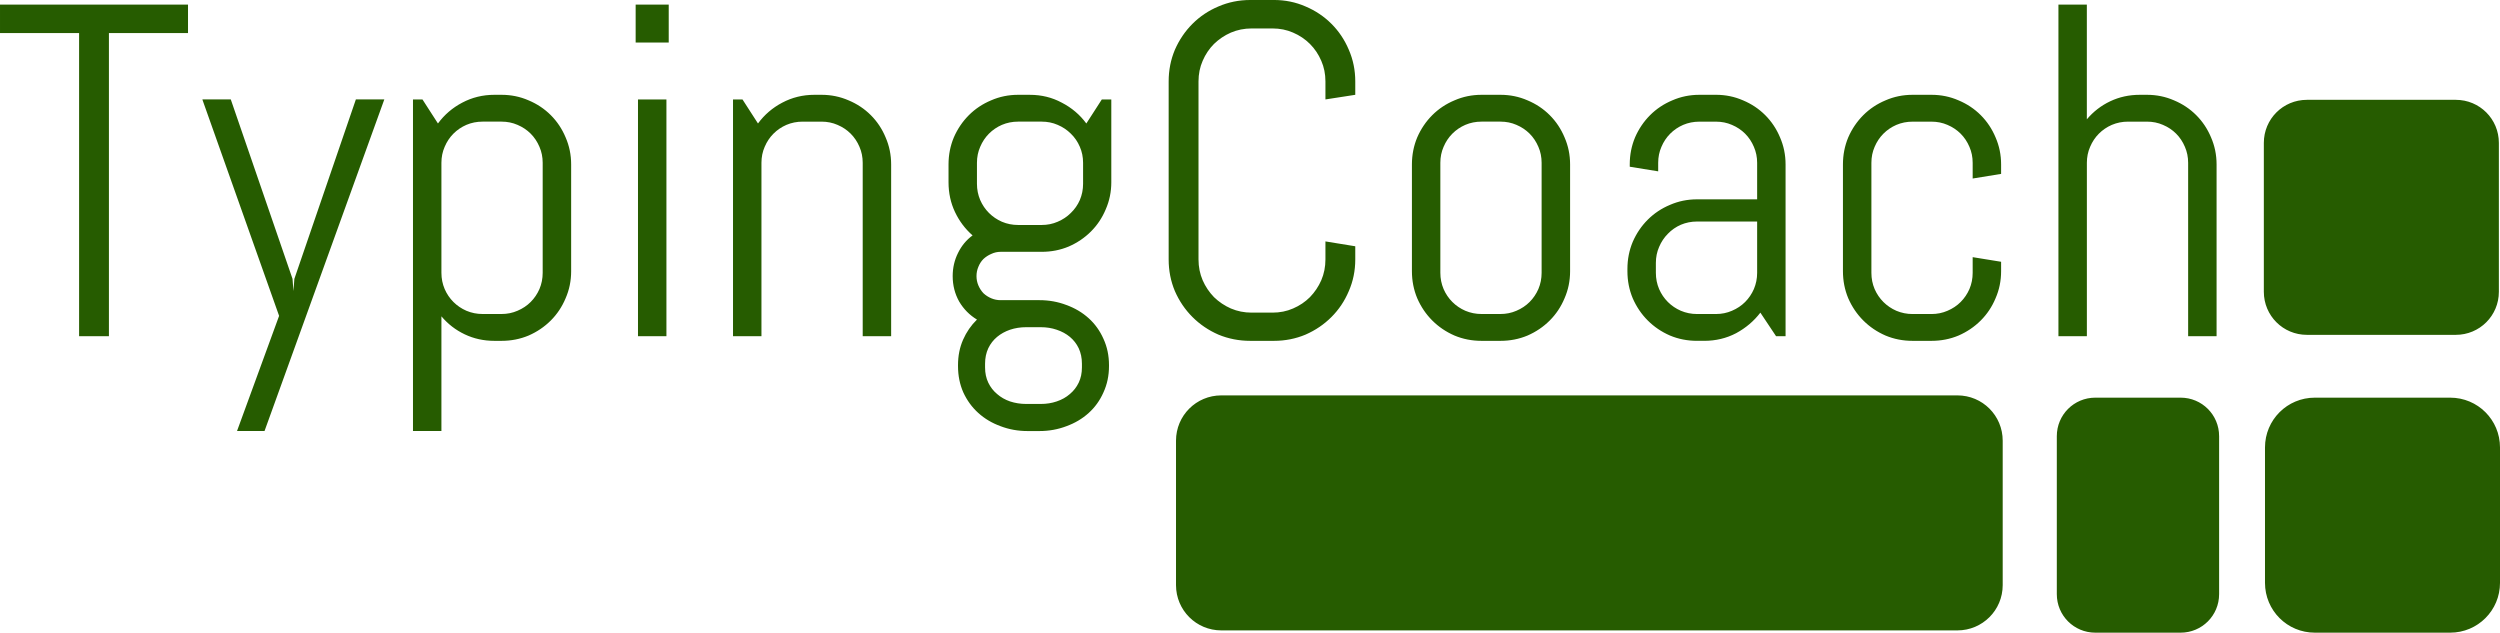
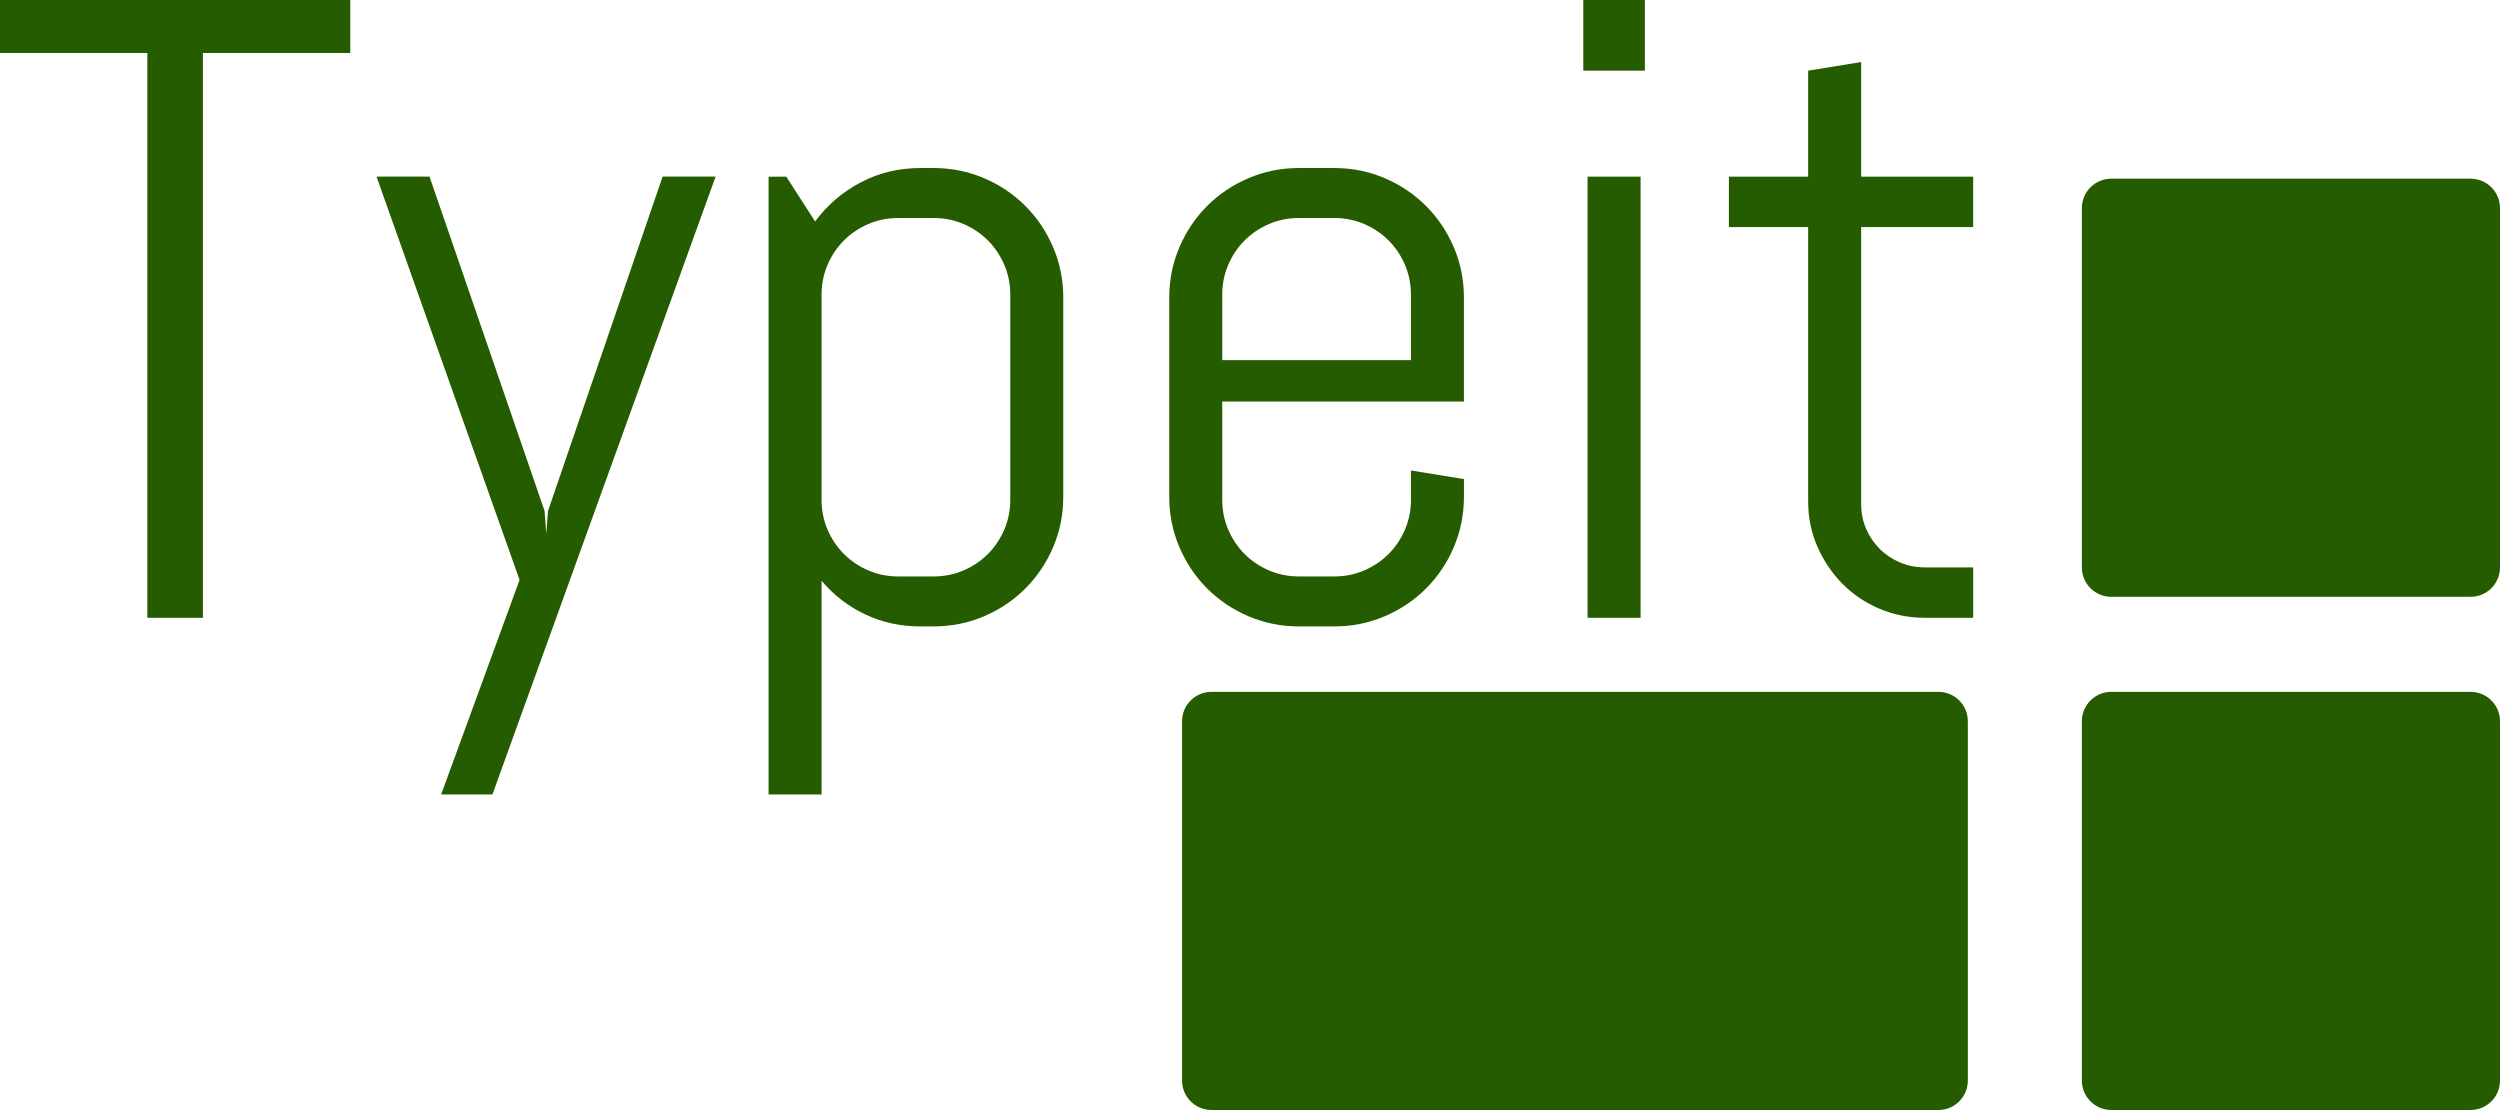
- <svg xmlns="http://www.w3.org/2000/svg" width="188.214mm" height="47.631mm" viewBox="0 0 188.214 47.631" version="1.1" id="svg5653">
-   <defs id="defs5647" />
-   <g id="layer1" transform="translate(-8.572631,-10.94515)">
-     <path style="font-style:normal;font-variant:normal;font-weight:normal;font-stretch:normal;font-size:19.756px;line-height:1.25;font-family:Abel;-inkscape-font-specification:'Abel, Normal';font-variant-ligatures:normal;font-variant-caps:normal;font-variant-numeric:normal;font-feature-settings:normal;text-align:start;letter-spacing:0px;word-spacing:0px;writing-mode:lr-tb;text-anchor:start;opacity:1;fill:#265c00;fill-opacity:1;fill-rule:nonzero;stroke:none;stroke-width:0.477" d="m 102.7,10.945 c -0.847,0 -1.648,0.163 -2.402,0.488 -0.743,0.313 -1.392,0.749 -1.949,1.306 -0.557,0.557 -0.998,1.207 -1.323,1.95 -0.313,0.743 -0.47,1.537 -0.47,2.385 v 13.404 c 0,0.847 0.157,1.643 0.47,2.386 0.325,0.743 0.766,1.392 1.323,1.949 0.557,0.557 1.206,0.998 1.949,1.323 0.754,0.313 1.555,0.47 2.402,0.47 h 1.776 c 0.847,0 1.643,-0.157 2.386,-0.47 0.743,-0.325 1.392,-0.766 1.949,-1.323 0.557,-0.557 0.992,-1.206 1.306,-1.949 0.325,-0.743 0.488,-1.538 0.488,-2.386 v -0.992 l -2.246,-0.366 v 1.358 c 0,0.557 -0.104,1.079 -0.313,1.567 -0.209,0.476 -0.494,0.9 -0.853,1.271 -0.36,0.36 -0.783,0.644 -1.27,0.853 -0.476,0.209 -0.993,0.313 -1.55,0.313 h -1.567 c -0.557,0 -1.079,-0.104 -1.567,-0.313 -0.476,-0.209 -0.899,-0.494 -1.27,-0.853 -0.36,-0.371 -0.644,-0.795 -0.853,-1.271 -0.209,-0.487 -0.313,-1.01 -0.313,-1.567 V 17.073 c 0,-0.557 0.104,-1.073 0.313,-1.549 0.209,-0.487 0.494,-0.911 0.853,-1.271 0.371,-0.36 0.794,-0.644 1.27,-0.853 0.487,-0.209 1.01,-0.313 1.567,-0.313 h 1.567 c 0.557,0 1.074,0.104 1.55,0.313 0.487,0.209 0.91,0.494 1.27,0.853 0.36,0.36 0.644,0.784 0.853,1.271 0.209,0.476 0.313,0.992 0.313,1.549 v 1.358 l 2.246,-0.348 v -1.01 c 0,-0.847 -0.163,-1.642 -0.488,-2.385 -0.313,-0.743 -0.749,-1.393 -1.306,-1.95 -0.557,-0.557 -1.206,-0.992 -1.949,-1.306 -0.743,-0.325 -1.538,-0.488 -2.386,-0.488 z M 8.573,11.294 v 2.141 h 5.954 v 22.823 h 2.246 V 13.435 h 5.954 v -2.141 z m 47.855,0 v 2.855 h 2.49 v -2.855 z m 107.115,0 v 24.964 h 2.141 V 23.201 c 0,-0.429 0.082,-0.83 0.244,-1.201 0.162,-0.383 0.383,-0.714 0.661,-0.992 0.279,-0.279 0.603,-0.5 0.975,-0.662 0.383,-0.162 0.789,-0.243 1.219,-0.243 h 1.428 c 0.429,0 0.83,0.081 1.201,0.243 0.383,0.162 0.714,0.384 0.992,0.662 0.279,0.279 0.499,0.609 0.661,0.992 0.162,0.371 0.243,0.772 0.243,1.201 v 13.056 h 2.141 V 23.323 c 0,-0.72 -0.139,-1.398 -0.418,-2.037 -0.267,-0.638 -0.638,-1.195 -1.114,-1.671 -0.476,-0.476 -1.033,-0.847 -1.671,-1.114 -0.638,-0.279 -1.317,-0.418 -2.037,-0.418 h -0.54 c -0.801,0 -1.543,0.162 -2.228,0.487 -0.685,0.325 -1.271,0.778 -1.759,1.358 v -8.634 z M 45.792,18.083 c -0.87,0 -1.677,0.197 -2.42,0.591 -0.731,0.383 -1.34,0.905 -1.828,1.567 l -1.166,-1.81 h -0.714 v 24.964 h 2.141 v -8.635 c 0.487,0.58 1.074,1.033 1.759,1.358 0.685,0.325 1.427,0.488 2.228,0.488 h 0.54 c 0.72,0 1.398,-0.133 2.037,-0.4 0.638,-0.279 1.195,-0.656 1.671,-1.132 0.476,-0.476 0.847,-1.033 1.114,-1.671 0.279,-0.638 0.418,-1.317 0.418,-2.037 v -8.043 c 0,-0.72 -0.139,-1.398 -0.418,-2.037 -0.267,-0.638 -0.638,-1.195 -1.114,-1.671 -0.476,-0.476 -1.033,-0.847 -1.671,-1.114 -0.638,-0.279 -1.317,-0.418 -2.037,-0.418 z m 24.094,0 c -0.87,0 -1.677,0.197 -2.42,0.591 -0.731,0.383 -1.34,0.905 -1.828,1.567 l -1.167,-1.81 h -0.713 v 17.827 h 2.141 V 23.201 c 0,-0.429 0.081,-0.83 0.243,-1.201 0.162,-0.383 0.384,-0.714 0.662,-0.992 0.279,-0.279 0.603,-0.5 0.975,-0.662 0.383,-0.162 0.789,-0.243 1.219,-0.243 H 70.424 c 0.429,0 0.83,0.081 1.201,0.243 0.383,0.162 0.714,0.384 0.992,0.662 0.279,0.279 0.5,0.609 0.662,0.992 0.162,0.371 0.243,0.772 0.243,1.201 v 13.056 h 2.141 V 23.323 c 0,-0.72 -0.139,-1.398 -0.418,-2.037 C 74.98,20.647 74.608,20.09 74.133,19.615 73.657,19.139 73.1,18.768 72.461,18.501 71.823,18.223 71.144,18.083 70.424,18.083 Z m 15.337,0 c -0.72,0 -1.398,0.139 -2.037,0.418 -0.638,0.267 -1.195,0.638 -1.671,1.114 -0.476,0.476 -0.853,1.033 -1.131,1.671 -0.267,0.638 -0.401,1.317 -0.401,2.037 v 1.341 c 0,0.812 0.163,1.561 0.488,2.246 0.325,0.685 0.766,1.271 1.323,1.758 -0.464,0.337 -0.83,0.778 -1.097,1.323 -0.267,0.534 -0.401,1.114 -0.401,1.74 0,0.696 0.163,1.335 0.488,1.916 0.337,0.569 0.783,1.021 1.34,1.358 -0.441,0.429 -0.789,0.934 -1.045,1.515 -0.255,0.58 -0.382,1.218 -0.382,1.915 v 0.07 c 0,0.72 0.133,1.381 0.4,1.985 0.279,0.603 0.655,1.12 1.131,1.549 0.476,0.429 1.033,0.76 1.671,0.992 0.638,0.244 1.317,0.366 2.037,0.366 h 0.888 c 0.72,0 1.398,-0.122 2.037,-0.366 0.638,-0.232 1.195,-0.563 1.671,-0.992 0.476,-0.429 0.848,-0.946 1.114,-1.549 0.279,-0.604 0.418,-1.265 0.418,-1.985 v -0.07 c 0,-0.72 -0.139,-1.381 -0.418,-1.985 -0.267,-0.603 -0.639,-1.12 -1.114,-1.549 -0.476,-0.429 -1.033,-0.76 -1.671,-0.992 -0.638,-0.244 -1.317,-0.366 -2.037,-0.366 H 83.899 c -0.244,0 -0.475,-0.047 -0.696,-0.14 -0.221,-0.093 -0.418,-0.22 -0.592,-0.382 -0.162,-0.174 -0.29,-0.372 -0.383,-0.592 -0.093,-0.22 -0.139,-0.453 -0.139,-0.697 0,-0.244 0.046,-0.475 0.139,-0.696 0.093,-0.232 0.221,-0.43 0.383,-0.592 0.174,-0.162 0.372,-0.29 0.592,-0.383 0.221,-0.104 0.452,-0.157 0.696,-0.157 h 3.099 c 0.72,0 1.398,-0.133 2.037,-0.4 0.638,-0.279 1.195,-0.655 1.671,-1.131 0.476,-0.476 0.848,-1.033 1.114,-1.671 0.279,-0.638 0.418,-1.317 0.418,-2.037 v -6.233 h -0.714 l -1.166,1.81 c -0.487,-0.662 -1.103,-1.184 -1.846,-1.567 -0.731,-0.395 -1.532,-0.591 -2.402,-0.591 z m 34.887,0 c -0.72,0 -1.398,0.139 -2.037,0.418 -0.638,0.267 -1.195,0.638 -1.671,1.114 -0.476,0.476 -0.853,1.033 -1.131,1.671 -0.267,0.638 -0.401,1.317 -0.401,2.037 v 8.043 c 0,0.72 0.134,1.398 0.401,2.037 0.279,0.638 0.655,1.195 1.131,1.671 0.476,0.476 1.033,0.854 1.671,1.132 0.638,0.267 1.317,0.4 2.037,0.4 h 1.428 c 0.72,0 1.398,-0.133 2.037,-0.4 0.638,-0.279 1.195,-0.656 1.671,-1.132 0.476,-0.476 0.847,-1.033 1.114,-1.671 0.279,-0.638 0.418,-1.317 0.418,-2.037 v -8.043 c 0,-0.72 -0.139,-1.398 -0.418,-2.037 -0.267,-0.638 -0.638,-1.195 -1.114,-1.671 -0.476,-0.476 -1.033,-0.847 -1.671,-1.114 -0.638,-0.279 -1.317,-0.418 -2.037,-0.418 z m 16.399,0 c -0.72,0 -1.398,0.139 -2.037,0.418 -0.638,0.267 -1.195,0.638 -1.671,1.114 -0.476,0.476 -0.853,1.033 -1.131,1.671 -0.267,0.638 -0.401,1.317 -0.401,2.037 v 0.174 l 2.141,0.348 v -0.643 c 0,-0.429 0.082,-0.83 0.244,-1.201 0.162,-0.383 0.383,-0.714 0.661,-0.992 0.279,-0.279 0.603,-0.5 0.975,-0.662 0.383,-0.162 0.789,-0.243 1.219,-0.243 h 1.253 c 0.429,0 0.83,0.081 1.201,0.243 0.383,0.162 0.714,0.384 0.992,0.662 0.279,0.279 0.499,0.609 0.661,0.992 0.162,0.371 0.244,0.772 0.244,1.201 v 2.75 h -4.527 c -0.72,0 -1.398,0.139 -2.037,0.418 -0.638,0.267 -1.195,0.639 -1.671,1.114 -0.476,0.476 -0.853,1.033 -1.131,1.671 -0.267,0.638 -0.4,1.317 -0.4,2.037 v 0.173 c 0,0.72 0.133,1.398 0.4,2.037 0.279,0.638 0.655,1.195 1.131,1.671 0.476,0.476 1.033,0.854 1.671,1.132 0.638,0.267 1.317,0.4 2.037,0.4 h 0.54 c 0.87,0 1.671,-0.191 2.402,-0.574 0.731,-0.395 1.34,-0.911 1.828,-1.549 l 1.183,1.776 h 0.714 V 23.322 c 0,-0.72 -0.139,-1.398 -0.418,-2.037 -0.267,-0.638 -0.639,-1.195 -1.114,-1.671 -0.476,-0.476 -1.033,-0.847 -1.671,-1.114 -0.638,-0.279 -1.317,-0.418 -2.037,-0.418 z m 16.051,0 c -0.72,0 -1.398,0.139 -2.037,0.418 -0.638,0.267 -1.195,0.638 -1.671,1.114 -0.476,0.476 -0.854,1.033 -1.132,1.671 -0.267,0.638 -0.4,1.317 -0.4,2.037 v 8.043 c 0,0.72 0.133,1.398 0.4,2.037 0.279,0.638 0.656,1.195 1.132,1.671 0.476,0.476 1.033,0.854 1.671,1.132 0.638,0.267 1.317,0.4 2.037,0.4 h 1.427 c 0.72,0 1.398,-0.133 2.037,-0.4 0.638,-0.279 1.195,-0.656 1.671,-1.132 0.476,-0.476 0.848,-1.033 1.114,-1.671 0.279,-0.638 0.418,-1.317 0.418,-2.037 v -0.713 l -2.141,-0.348 v 1.183 c 0,0.429 -0.081,0.836 -0.243,1.219 -0.162,0.371 -0.384,0.696 -0.662,0.975 -0.279,0.279 -0.609,0.499 -0.992,0.661 -0.371,0.162 -0.772,0.244 -1.201,0.244 h -1.427 c -0.429,0 -0.836,-0.082 -1.219,-0.244 -0.371,-0.162 -0.696,-0.383 -0.975,-0.661 -0.279,-0.279 -0.5,-0.603 -0.662,-0.975 -0.162,-0.383 -0.243,-0.789 -0.243,-1.219 v -8.286 c 0,-0.429 0.081,-0.83 0.243,-1.201 0.162,-0.383 0.384,-0.714 0.662,-0.992 0.279,-0.279 0.603,-0.5 0.975,-0.662 0.383,-0.162 0.789,-0.243 1.219,-0.243 h 1.427 c 0.429,0 0.83,0.081 1.201,0.243 0.383,0.162 0.714,0.384 0.992,0.662 0.279,0.279 0.5,0.609 0.662,0.992 0.162,0.371 0.243,0.772 0.243,1.201 v 1.183 l 2.141,-0.348 v -0.714 c 0,-0.72 -0.139,-1.398 -0.418,-2.037 -0.267,-0.638 -0.639,-1.195 -1.114,-1.671 -0.476,-0.476 -1.033,-0.847 -1.671,-1.114 -0.638,-0.279 -1.317,-0.418 -2.037,-0.418 z m -128.754,0.348 5.779,16.294 -3.168,8.669 h 2.071 l 9.018,-24.964 h -2.141 l -4.631,13.509 -0.069,0.923 -0.07,-0.923 -4.648,-13.509 z m 32.798,0 v 17.827 h 2.141 V 18.431 Z m 125.644,0.03 c -1.795,0 -3.241,1.445 -3.241,3.24 v 11.213 c 0,1.795 1.446,3.24 3.241,3.24 h 11.213 c 1.795,0 3.24,-1.445 3.24,-3.24 V 21.701 c 0,-1.795 -1.445,-3.24 -3.24,-3.24 z M 44.904,20.102 h 1.428 c 0.429,0 0.83,0.081 1.201,0.243 0.383,0.162 0.714,0.384 0.992,0.662 0.279,0.279 0.499,0.609 0.661,0.992 0.162,0.371 0.243,0.772 0.243,1.201 v 8.286 c 0,0.429 -0.081,0.836 -0.243,1.219 -0.162,0.371 -0.383,0.696 -0.661,0.975 -0.279,0.279 -0.609,0.499 -0.992,0.661 -0.371,0.162 -0.772,0.244 -1.201,0.244 h -1.428 c -0.429,0 -0.836,-0.082 -1.219,-0.244 -0.371,-0.162 -0.696,-0.383 -0.975,-0.661 -0.279,-0.279 -0.499,-0.603 -0.661,-0.975 -0.162,-0.383 -0.244,-0.789 -0.244,-1.219 v -8.286 c 0,-0.429 0.082,-0.83 0.244,-1.201 0.162,-0.383 0.383,-0.714 0.661,-0.992 0.279,-0.279 0.603,-0.5 0.975,-0.662 0.383,-0.162 0.789,-0.243 1.219,-0.243 z m 40.318,0 h 1.776 c 0.429,0 0.83,0.081 1.201,0.243 0.383,0.162 0.714,0.384 0.992,0.662 0.29,0.279 0.516,0.609 0.679,0.992 0.162,0.371 0.243,0.772 0.243,1.201 v 1.584 c 0,0.429 -0.081,0.836 -0.243,1.219 -0.162,0.371 -0.389,0.696 -0.679,0.975 -0.279,0.279 -0.609,0.5 -0.992,0.662 -0.371,0.162 -0.772,0.243 -1.201,0.243 h -1.776 c -0.429,0 -0.836,-0.081 -1.219,-0.243 -0.371,-0.162 -0.696,-0.384 -0.975,-0.662 -0.279,-0.279 -0.499,-0.603 -0.661,-0.975 -0.162,-0.383 -0.244,-0.789 -0.244,-1.219 v -1.584 c 0,-0.429 0.082,-0.83 0.244,-1.201 0.162,-0.383 0.383,-0.714 0.661,-0.992 0.279,-0.279 0.603,-0.5 0.975,-0.662 0.383,-0.162 0.789,-0.243 1.219,-0.243 z m 34.887,0 h 1.428 c 0.429,0 0.83,0.081 1.201,0.243 0.383,0.162 0.714,0.384 0.992,0.662 0.279,0.279 0.499,0.609 0.661,0.992 0.162,0.371 0.243,0.772 0.243,1.201 v 8.286 c 0,0.429 -0.081,0.836 -0.243,1.219 -0.162,0.371 -0.383,0.696 -0.661,0.975 -0.279,0.279 -0.609,0.499 -0.992,0.661 -0.371,0.162 -0.772,0.244 -1.201,0.244 h -1.428 c -0.429,0 -0.836,-0.082 -1.219,-0.244 -0.371,-0.162 -0.696,-0.383 -0.975,-0.661 -0.279,-0.279 -0.499,-0.603 -0.661,-0.975 -0.162,-0.383 -0.244,-0.789 -0.244,-1.219 v -8.286 c 0,-0.429 0.082,-0.83 0.244,-1.201 0.162,-0.383 0.383,-0.714 0.661,-0.992 0.279,-0.279 0.603,-0.5 0.975,-0.662 0.383,-0.162 0.789,-0.243 1.219,-0.243 z m 16.224,7.52 h 4.527 v 3.865 c 0,0.429 -0.082,0.836 -0.244,1.219 -0.162,0.371 -0.383,0.696 -0.661,0.975 -0.279,0.279 -0.609,0.499 -0.992,0.661 -0.371,0.162 -0.772,0.244 -1.201,0.244 h -1.428 c -0.429,0 -0.835,-0.082 -1.218,-0.244 -0.371,-0.162 -0.697,-0.383 -0.976,-0.661 -0.279,-0.279 -0.499,-0.603 -0.661,-0.975 -0.162,-0.383 -0.243,-0.789 -0.243,-1.219 v -0.749 c 0,-0.429 0.081,-0.83 0.243,-1.201 0.162,-0.383 0.383,-0.714 0.661,-0.992 0.279,-0.29 0.604,-0.516 0.976,-0.679 0.383,-0.162 0.789,-0.243 1.218,-0.243 z m -50.502,7.956 h 1.097 c 0.429,0 0.83,0.064 1.201,0.191 0.383,0.128 0.714,0.308 0.992,0.54 0.279,0.232 0.5,0.516 0.662,0.852 0.162,0.348 0.243,0.737 0.243,1.167 v 0.279 c 0,0.429 -0.081,0.812 -0.243,1.149 -0.162,0.337 -0.384,0.62 -0.662,0.852 -0.279,0.244 -0.609,0.43 -0.992,0.558 -0.371,0.128 -0.772,0.191 -1.201,0.191 h -1.097 c -0.429,0 -0.835,-0.064 -1.218,-0.191 -0.371,-0.128 -0.697,-0.314 -0.975,-0.558 -0.279,-0.232 -0.499,-0.516 -0.661,-0.852 -0.162,-0.337 -0.243,-0.72 -0.243,-1.149 v -0.279 c 0,-0.429 0.081,-0.819 0.243,-1.167 0.162,-0.337 0.383,-0.62 0.661,-0.852 0.279,-0.232 0.604,-0.412 0.975,-0.54 0.383,-0.128 0.789,-0.191 1.218,-0.191 z m 14.689,5.134 c -1.89,0 -3.411,1.521 -3.411,3.411 v 10.871 c 0,1.889 1.521,3.411 3.411,3.411 h 55.416 c 1.889,0 3.411,-1.521 3.411,-3.411 V 44.123 c 0,-1.89 -1.521,-3.411 -3.411,-3.411 z m 65.8,0.171 c -1.606,0 -2.899,1.292 -2.899,2.899 v 11.895 c 0,1.606 1.293,2.899 2.899,2.899 h 6.421 c 1.606,0 2.899,-1.292 2.899,-2.899 V 43.782 c 0,-1.606 -1.293,-2.899 -2.899,-2.899 z m 16.526,0 c -2.078,0 -3.752,1.672 -3.752,3.751 v 10.19 c 0,2.078 1.673,3.752 3.752,3.752 h 10.189 c 2.078,0 3.752,-1.673 3.752,-3.752 V 44.634 c 0,-2.078 -1.673,-3.751 -3.752,-3.751 z" id="text44" />
+ <svg xmlns="http://www.w3.org/2000/svg" version="1.1" id="Layer_1" x="0px" y="0px" viewBox="0 0 340.01 150.963" style="enable-background:new 0 0 340.01 150.963;" xml:space="preserve">
+   <style type="text/css">
+ 	.st0{fill:#265C00;}
+ </style>
+   <g>
+     <polygon class="st0" points="0,7.207 20.039,7.207 20.039,84.023 27.598,84.023 27.598,7.207 47.637,7.207 47.637,0 0,0  " />
+     <polygon class="st0" points="74.531,69.492 74.297,72.598 74.063,69.492 58.418,24.023 51.211,24.023 70.664,78.867 60,108.047    66.973,108.047 97.324,24.023 90.117,24.023  " />
+     <path class="st0" d="M139.453,28.008c-1.602-1.601-3.477-2.861-5.625-3.779c-2.149-0.917-4.434-1.377-6.855-1.377h-1.816   c-2.93,0-5.635,0.655-8.115,1.963c-2.481,1.309-4.541,3.076-6.182,5.303l-3.926-6.094h-2.402v84.023h7.207V78.984   c1.641,1.953,3.613,3.477,5.918,4.57c2.304,1.094,4.805,1.641,7.5,1.641h1.816c2.421,0,4.707-0.459,6.855-1.377   c2.148-0.918,4.023-2.178,5.625-3.779c1.601-1.602,2.861-3.477,3.779-5.625c0.917-2.148,1.377-4.434,1.377-6.855v-27.07   c0-2.421-0.459-4.707-1.377-6.855C142.314,31.485,141.054,29.61,139.453,28.008z M137.402,67.969c0,1.445-0.274,2.803-0.82,4.072   c-0.547,1.27-1.289,2.373-2.227,3.311s-2.042,1.68-3.311,2.227c-1.27,0.547-2.627,0.82-4.072,0.82h-4.805   c-1.446,0-2.803-0.273-4.072-0.82c-1.27-0.547-2.373-1.289-3.311-2.227s-1.68-2.041-2.227-3.311c-0.547-1.27-0.82-2.627-0.82-4.072   V40.078c0-1.445,0.273-2.802,0.82-4.072c0.546-1.269,1.289-2.373,2.227-3.311s2.041-1.679,3.311-2.227   c1.269-0.546,2.626-0.82,4.072-0.82h4.805c1.445,0,2.802,0.274,4.072,0.82c1.269,0.547,2.373,1.289,3.311,2.227   s1.679,2.042,2.227,3.311c0.546,1.27,0.82,2.627,0.82,4.072V67.969z" />
+     <path class="st0" d="M169.805,83.818c2.148,0.918,4.433,1.377,6.855,1.377h4.805c2.421,0,4.707-0.459,6.855-1.377   c2.148-0.918,4.023-2.178,5.625-3.779s2.861-3.477,3.779-5.625s1.377-4.434,1.377-6.855v-2.402l-7.207-1.172v3.984   c0,1.445-0.273,2.803-0.82,4.072s-1.289,2.373-2.227,3.311s-2.041,1.68-3.311,2.227c-1.27,0.547-2.627,0.82-4.072,0.82h-4.805   c-1.446,0-2.803-0.273-4.072-0.82c-1.27-0.547-2.373-1.289-3.311-2.227s-1.68-2.041-2.227-3.311c-0.547-1.27-0.82-2.627-0.82-4.072   V54.609h32.871V40.488c0-2.421-0.459-4.707-1.377-6.855c-0.918-2.148-2.178-4.023-3.779-5.625   c-1.602-1.601-3.477-2.861-5.625-3.779c-2.149-0.917-4.434-1.377-6.855-1.377h-4.805c-2.422,0-4.708,0.459-6.855,1.377   c-2.149,0.918-4.024,2.178-5.625,3.779c-1.602,1.602-2.862,3.477-3.779,5.625c-0.918,2.149-1.377,4.434-1.377,6.855v27.07   c0,2.422,0.458,4.707,1.377,6.855c0.917,2.148,2.177,4.023,3.779,5.625C165.781,81.641,167.656,82.9,169.805,83.818z    M166.23,40.078c0-1.445,0.273-2.802,0.82-4.072c0.546-1.269,1.289-2.373,2.227-3.311s2.041-1.679,3.311-2.227   c1.269-0.546,2.626-0.82,4.072-0.82h4.805c1.445,0,2.802,0.274,4.072,0.82c1.27,0.547,2.373,1.289,3.311,2.227   s1.68,2.042,2.227,3.311c0.547,1.27,0.82,2.627,0.82,4.072v8.906H166.23V40.078z" />
+     <rect x="215.332" class="st0" width="8.379" height="9.609" />
+     <rect x="215.918" y="24.023" class="st0" width="7.207" height="60" />
+     <path class="st0" d="M253.125,8.438l-7.207,1.172v14.414h-10.781v6.855h10.781v37.324c0,2.188,0.42,4.238,1.26,6.152   s1.973,3.594,3.398,5.039s3.105,2.578,5.039,3.398s3.994,1.23,6.182,1.23h6.563v-6.855h-6.563c-1.211,0-2.344-0.225-3.398-0.674   s-1.973-1.064-2.754-1.846s-1.396-1.689-1.846-2.725s-0.674-2.158-0.674-3.369V30.879h15.234v-6.855h-15.234V8.438z" />
+     <path class="st0" d="M336.01,24.303h-48.868c-2.209,0-4,1.791-4,4V77.17c0,2.209,1.791,4,4,4h48.868c2.209,0,4-1.791,4-4V28.303   C340.01,26.094,338.22,24.303,336.01,24.303z" />
+     <path class="st0" d="M336.01,94.095h-48.868c-2.209,0-4,1.791-4,4v48.868c0,2.209,1.791,4,4,4h48.868c2.209,0,4-1.791,4-4V98.095   C340.01,95.886,338.22,94.095,336.01,94.095z" />
+     <path class="st0" d="M263.633,94.095h-98.868c-2.209,0-4,1.791-4,4v48.868c0,2.209,1.791,4,4,4h98.868c2.209,0,4-1.791,4-4V98.095   C267.633,95.886,265.843,94.095,263.633,94.095z" />
  </g>
</svg>
